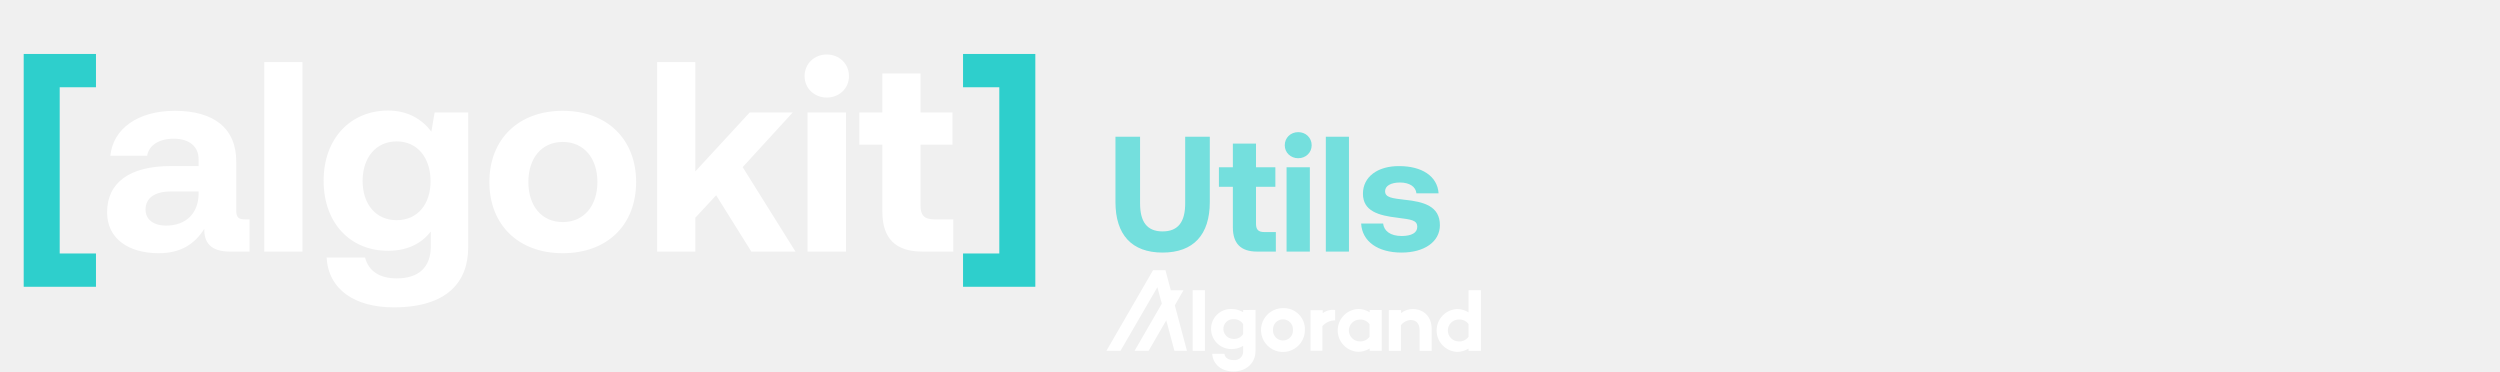
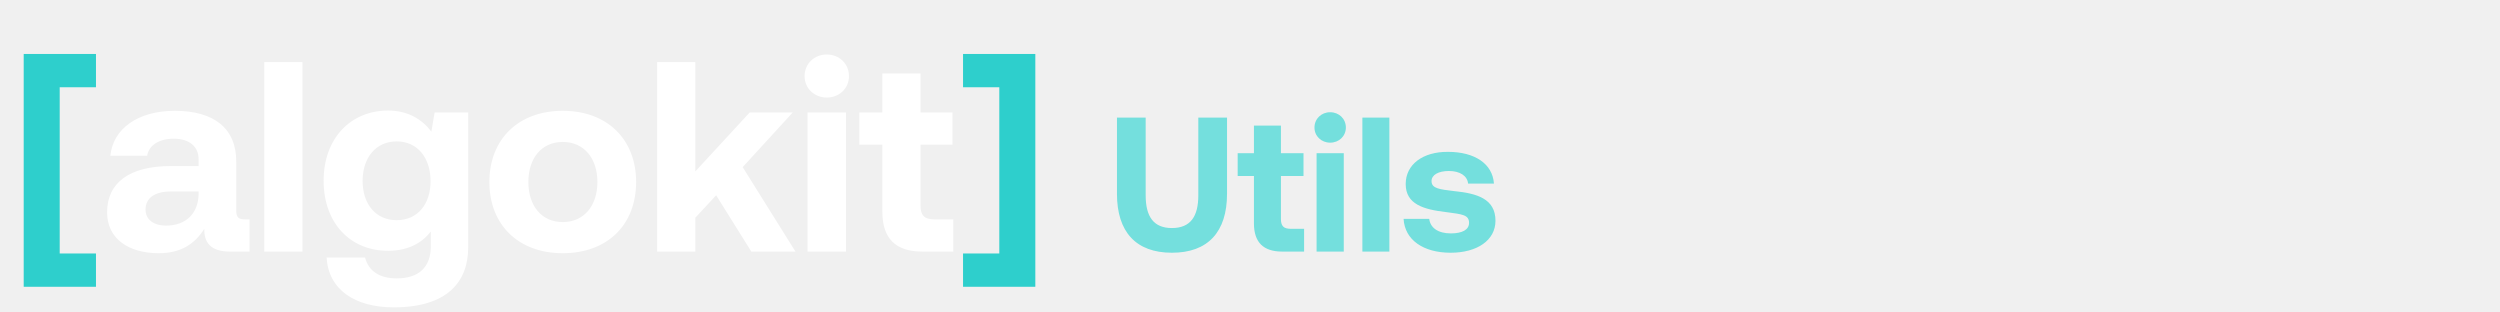
- <svg xmlns="http://www.w3.org/2000/svg" width="4571" height="680" viewBox="0 0 4571 680" fill="none">
-   <path d="M2039.5 369.4V250H2084.5V371.8C2084.5 405.1 2096.8 423.1 2125.6 423.1C2154.7 423.1 2167 405.1 2167 371.8V250H2212V369.4C2212 429.1 2182.3 461.8 2125.6 461.8C2069.2 461.8 2039.5 429.1 2039.5 369.4ZM2254.17 415.9V341.5H2228.67V305.8H2254.17V262.6H2296.47V305.8H2331.87V341.5H2296.47V409C2296.47 419.8 2300.67 424.3 2311.77 424.3H2332.77V460H2298.27C2268.87 460 2254.17 445.3 2254.17 415.9ZM2373.65 289.3C2359.85 289.3 2349.05 279.1 2349.05 265.6C2349.05 251.8 2359.85 241.6 2373.65 241.6C2387.45 241.6 2398.25 251.8 2398.25 265.6C2398.25 279.1 2387.45 289.3 2373.65 289.3ZM2352.35 460V305.8H2394.95V460H2352.35ZM2424.13 460V250H2466.43V460H2424.13ZM2488.7 408.7H2528.9C2530.4 422.2 2542.1 431.5 2562.8 431.5C2580.5 431.5 2591.3 425.8 2591.3 415C2591.3 402.4 2580.8 401.5 2555.9 398.2C2519.9 394 2492 385.9 2492 354.1C2492 323.5 2518.7 303.4 2558.3 303.7C2599.7 303.7 2628.2 322 2630.3 353.5H2589.8C2588.6 341.2 2576.9 333.7 2559.8 333.7C2543.3 333.7 2532.5 339.7 2532.5 349.6C2532.5 361.3 2545.7 362.5 2567.9 365.2C2603.3 368.8 2632.7 376.9 2632.7 411.7C2632.7 442.3 2603.9 461.8 2562.5 461.8C2519.6 461.8 2490.5 441.7 2488.7 408.7Z" fill="#74DFDD" />
-   <path fill-rule="evenodd" clip-rule="evenodd" d="M2147.29 641.381H2170.26L2148.06 558.271L2163.89 530.702H2140.67L2130.89 494H2108.24L2023 641.381H2048.73L2116.16 525.113L2124.27 555.19L2074.47 641.381H2100.2L2132.38 585.719L2147.3 641.381L2147.29 641.381ZM2203.14 641.515V530.58H2180.68V641.515H2203.14ZM2295.59 641.648V566.637L2272.94 566.832V570.814C2266.52 566.881 2259.1 564.859 2251.58 564.969C2246.63 564.823 2241.71 565.699 2237.12 567.526C2232.53 569.353 2228.36 572.105 2224.87 575.599C2221.39 579.094 2218.65 583.271 2216.84 587.862C2215.02 592.453 2214.17 597.372 2214.33 602.304C2214.6 611.973 2218.65 621.142 2225.62 627.864C2232.58 634.586 2241.9 638.3 2251.58 638.227C2259.12 638.361 2266.53 636.339 2272.94 632.381V641.515C2273.14 643.779 2272.85 646.069 2272.07 648.2C2271.31 650.343 2270.06 652.292 2268.46 653.899C2266.85 655.506 2264.91 656.748 2262.77 657.528C2260.63 658.307 2258.35 658.612 2256.07 658.416C2246.74 658.416 2239.73 654.813 2238.83 646.909H2216.31C2217.86 666.185 2233.17 679.179 2255.3 679.179C2277.44 679.179 2295.58 664.907 2295.58 641.648H2295.59ZM2272.94 592.538V610.852C2271.09 613.726 2268.49 616.052 2265.45 617.611C2262.39 619.157 2258.98 619.864 2255.57 619.669C2250.81 619.742 2246.21 617.976 2242.73 614.749C2239.24 611.522 2237.14 607.065 2236.86 602.316C2236.71 599.82 2237.09 597.311 2237.98 594.973C2238.86 592.635 2240.24 590.504 2242.01 588.739C2243.77 586.961 2245.9 585.585 2248.24 584.696C2250.58 583.807 2253.09 583.417 2255.58 583.551C2259.01 583.454 2262.4 584.221 2265.44 585.804C2268.48 587.375 2271.06 589.701 2272.95 592.55L2272.94 592.538ZM2385.89 603.205C2385.94 611.157 2383.63 618.938 2379.24 625.575C2374.86 632.211 2368.6 637.387 2361.26 640.455C2353.92 643.524 2345.83 644.352 2338.02 642.817C2330.22 641.284 2323.05 637.472 2317.41 631.87C2311.77 626.257 2307.93 619.096 2306.38 611.303C2304.82 603.51 2305.62 595.424 2308.67 588.081C2311.71 580.738 2316.88 574.467 2323.51 570.071C2330.13 565.663 2337.91 563.325 2345.88 563.361C2351.18 563.167 2356.46 564.056 2361.39 565.992C2366.32 567.928 2370.82 570.85 2374.57 574.589C2378.32 578.327 2381.27 582.796 2383.21 587.728C2385.16 592.648 2386.08 597.92 2385.89 603.217V603.205ZM2364.02 603.205C2364.17 600.721 2363.8 598.237 2362.96 595.899C2362.11 593.561 2360.8 591.418 2359.09 589.603C2357.39 587.789 2355.32 586.352 2353.04 585.366C2350.75 584.379 2348.29 583.868 2345.79 583.868C2343.3 583.868 2340.84 584.379 2338.55 585.366C2336.26 586.352 2334.2 587.789 2332.5 589.603C2330.79 591.418 2329.46 593.561 2328.62 595.899C2327.77 598.237 2327.41 600.721 2327.56 603.205C2327.42 605.689 2327.78 608.174 2328.62 610.511C2329.48 612.85 2330.79 614.993 2332.5 616.807C2334.2 618.622 2336.26 620.058 2338.55 621.045C2340.84 622.031 2343.3 622.543 2345.79 622.543C2348.29 622.543 2350.75 622.031 2353.04 621.045C2355.33 620.058 2357.39 618.622 2359.09 616.807C2360.8 614.993 2362.12 612.862 2362.96 610.511C2363.82 608.174 2364.18 605.689 2364.02 603.205ZM2526.4 641.381V566.82H2504.28V570.997C2497.86 566.978 2490.42 564.883 2482.85 564.957C2472.85 565.529 2463.44 569.901 2456.56 577.182C2449.68 584.464 2445.84 594.097 2445.84 604.106C2445.84 614.116 2449.68 623.748 2456.56 631.018C2463.44 638.3 2472.84 642.671 2482.85 643.244C2490.42 643.318 2497.86 641.222 2504.28 637.204V641.381H2526.4ZM2504.08 592.855V615.602C2502.1 618.451 2499.41 620.74 2496.28 622.25C2493.14 623.748 2489.67 624.406 2486.21 624.162C2480.91 624.162 2475.85 622.068 2472.11 618.329C2468.37 614.591 2466.26 609.525 2466.26 604.24C2466.26 598.955 2468.37 593.89 2472.11 590.151C2475.85 586.413 2480.92 584.318 2486.21 584.318C2489.68 584.063 2493.15 584.72 2496.28 586.218C2499.41 587.716 2502.1 590.005 2504.08 592.867V592.855ZM2617.64 601.086V641.515H2595.57V603.717C2595.57 591.442 2589.52 585.073 2578.66 585.073C2575.3 585.341 2572.02 586.328 2569.05 587.959C2566.09 589.591 2563.51 591.82 2561.48 594.523V641.503H2539.34V566.941H2561.66V572.531C2567.75 567.611 2575.37 564.969 2583.21 565.078C2603.1 565.078 2617.64 579.021 2617.64 601.074V601.086ZM2707.77 530.58V641.515H2685.12V637.338C2678.71 641.369 2671.28 643.463 2663.7 643.377C2653.71 642.805 2644.31 638.434 2637.41 631.152C2630.53 623.87 2626.7 614.238 2626.7 604.228C2626.7 594.218 2630.53 584.586 2637.41 577.304C2644.29 570.022 2653.69 565.651 2663.7 565.078C2671.28 564.993 2678.72 567.088 2685.12 571.118V530.556H2707.77V530.58ZM2685.12 615.614V592.672C2683.11 589.871 2680.42 587.618 2677.31 586.133C2674.19 584.647 2670.74 583.977 2667.3 584.184C2661.97 584.184 2656.86 586.303 2653.1 590.054C2649.33 593.817 2647.22 598.919 2647.22 604.228C2647.22 609.537 2649.33 614.652 2653.1 618.402C2656.86 622.165 2661.96 624.272 2667.3 624.272C2670.75 624.467 2674.21 623.772 2677.33 622.25C2680.45 620.728 2683.13 618.439 2685.11 615.589V615.614H2685.12ZM2428.39 588.507C2432.41 586.693 2436.76 585.743 2441.17 585.731V566.832C2437.18 566.235 2433.12 566.454 2429.22 567.453C2425.32 568.464 2421.66 570.229 2418.45 572.677V567.149H2396.13V641.26H2417.88V596.264C2420.79 592.964 2424.39 590.322 2428.39 588.495V588.507Z" fill="white" />
+ <svg xmlns="http://www.w3.org/2000/svg" width="4571" height="569" viewBox="0 0 4571 569" fill="none">
+   <path d="M2042.25 354.3V215H2094.75V357.1C2094.75 395.95 2109.1 416.95 2142.7 416.95C2176.65 416.95 2191 395.95 2191 357.1V215H2243.5V354.3C2243.5 423.95 2208.85 462.1 2142.7 462.1C2076.9 462.1 2042.25 423.95 2042.25 354.3ZM2292.7 408.55V321.75H2262.95V280.1H2292.7V229.7H2342.05V280.1H2383.35V321.75H2342.05V400.5C2342.05 413.1 2346.95 418.35 2359.9 418.35H2384.4V460H2344.15C2309.85 460 2292.7 442.85 2292.7 408.55ZM2432.09 260.85C2415.99 260.85 2403.39 248.95 2403.39 233.2C2403.39 217.1 2415.99 205.2 2432.09 205.2C2448.19 205.2 2460.79 217.1 2460.79 233.2C2460.79 248.95 2448.19 260.85 2432.09 260.85ZM2407.24 460V280.1H2456.94V460H2407.24ZM2490.98 460V215H2540.33V460H2490.98ZM2566.32 400.15H2613.22C2614.97 415.9 2628.62 426.75 2652.77 426.75C2673.42 426.75 2686.02 420.1 2686.02 407.5C2686.02 392.8 2673.77 391.75 2644.72 387.9C2602.72 383 2570.17 373.55 2570.17 336.45C2570.17 300.75 2601.32 277.3 2647.52 277.65C2695.82 277.65 2729.07 299 2731.52 335.75H2684.27C2682.87 321.4 2669.22 312.65 2649.27 312.65C2630.02 312.65 2617.42 319.65 2617.42 331.2C2617.42 344.85 2632.82 346.25 2658.72 349.4C2700.02 353.6 2734.32 363.05 2734.32 403.65C2734.32 439.35 2700.72 462.1 2652.42 462.1C2602.37 462.1 2568.42 438.65 2566.32 400.15Z" fill="#74DFDD" />
  <path d="M43.325 524.348V98.659H175.486V159.542H109.158V463.465H175.486V524.348H43.325ZM1892.99 98.659V524.348H1760.83V463.465H1827.16V159.542H1760.83V98.659H1892.99Z" fill="#2ECFCC" />
  <path d="M448.264 401.096H456.183V460H420.544C384.41 460 373.025 442.675 373.52 418.421C355.701 446.635 329.961 462.97 290.362 462.97C235.419 462.97 195.82 436.736 195.82 388.227C195.82 334.273 236.409 303.584 312.637 303.584H363.126V291.209C363.126 268.44 346.791 253.59 317.587 253.59C290.362 253.59 272.048 265.965 269.078 284.774H201.759C206.709 235.275 252.248 202.606 319.567 202.606C390.845 202.606 431.929 234.285 431.929 295.169V385.257C431.929 398.621 437.374 401.096 448.264 401.096ZM363.126 355.062V350.113H312.142C282.937 350.113 266.108 361.992 266.108 383.277C266.108 401.096 280.463 412.481 303.727 412.481C340.356 412.481 362.631 389.712 363.126 355.062ZM483.183 460V113.508H552.977V460H483.183ZM788.719 240.72L794.659 205.576H856.037V452.575C856.037 515.439 817.428 561.968 719.915 561.968C649.132 561.968 600.623 529.793 597.158 470.89H667.447C673.882 495.144 693.186 509.004 725.36 509.004C764.464 509.004 787.729 489.699 787.729 450.1V423.371C770.899 444.655 745.655 458.515 710.016 458.515C641.707 459.01 591.713 409.016 591.713 330.313C591.713 252.6 641.707 202.111 709.521 202.111C746.15 202.111 771.889 218.446 788.719 240.72ZM725.36 402.581C763.474 402.581 787.234 373.377 787.234 331.303C787.234 288.734 763.474 258.54 725.36 258.54C687.246 258.54 662.992 288.239 662.992 330.808C662.992 373.377 687.246 402.581 725.36 402.581ZM1028.94 462.97C947.761 462.97 894.797 410.996 894.797 332.788C894.797 254.58 947.761 202.606 1028.94 202.606C1110.12 202.606 1163.08 254.58 1163.08 332.788C1163.08 411.491 1110.12 462.97 1028.94 462.97ZM1028.94 406.046C1068.04 406.046 1092.3 375.852 1092.3 332.788C1092.3 289.724 1068.04 259.53 1028.94 259.53C989.835 259.53 966.075 289.724 966.075 332.788C966.075 375.852 989.835 406.046 1028.94 406.046ZM1201.5 460V113.508H1271.29V313.483L1370.78 205.576H1449.49L1357.91 305.564L1454.44 460H1373.75L1309.4 357.042L1271.29 398.126V460H1201.5ZM1511.69 178.352C1488.92 178.352 1471.1 161.522 1471.1 139.248C1471.1 116.478 1488.92 99.648 1511.69 99.648C1534.46 99.648 1552.28 116.478 1552.28 139.248C1552.28 161.522 1534.46 178.352 1511.69 178.352ZM1476.54 460V205.576H1546.83V460H1476.54ZM1613.29 387.237V264.48H1571.21V205.576H1613.29V134.298H1683.08V205.576H1741.49V264.48H1683.08V375.852C1683.08 393.672 1690.01 401.096 1708.33 401.096H1742.98V460H1686.05C1637.54 460 1613.29 435.746 1613.29 387.237Z" fill="white" />
</svg>
